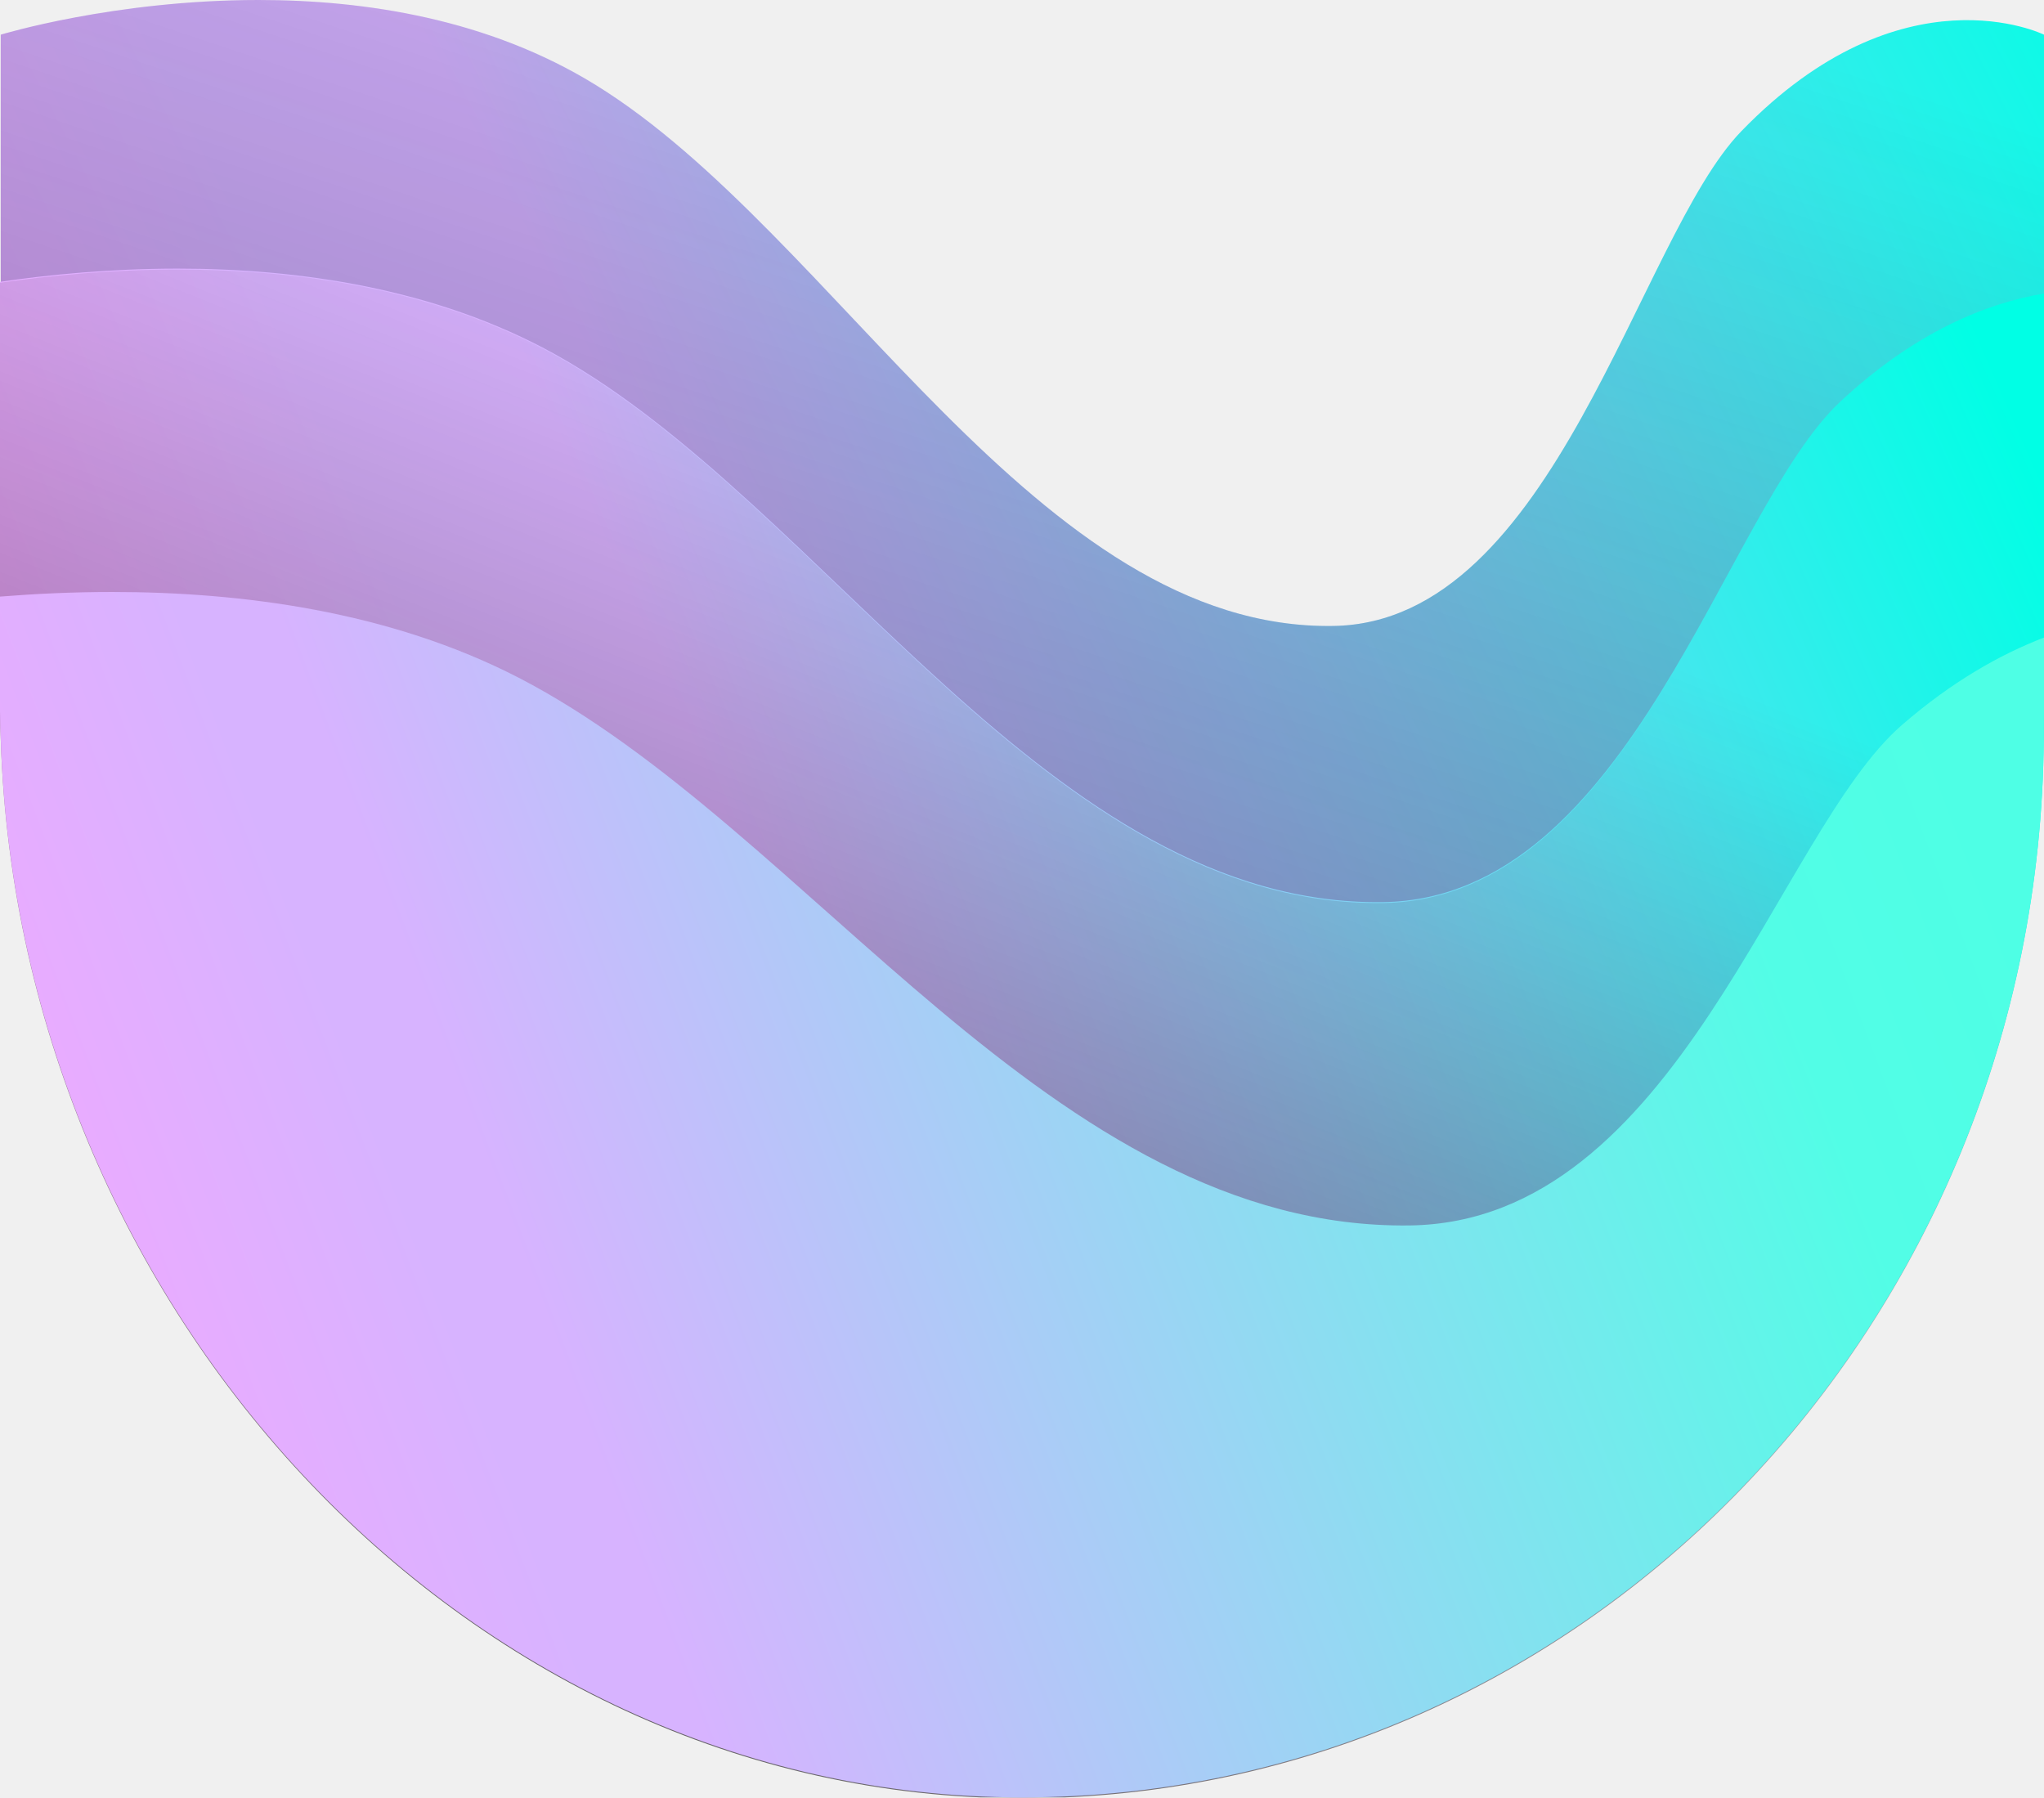
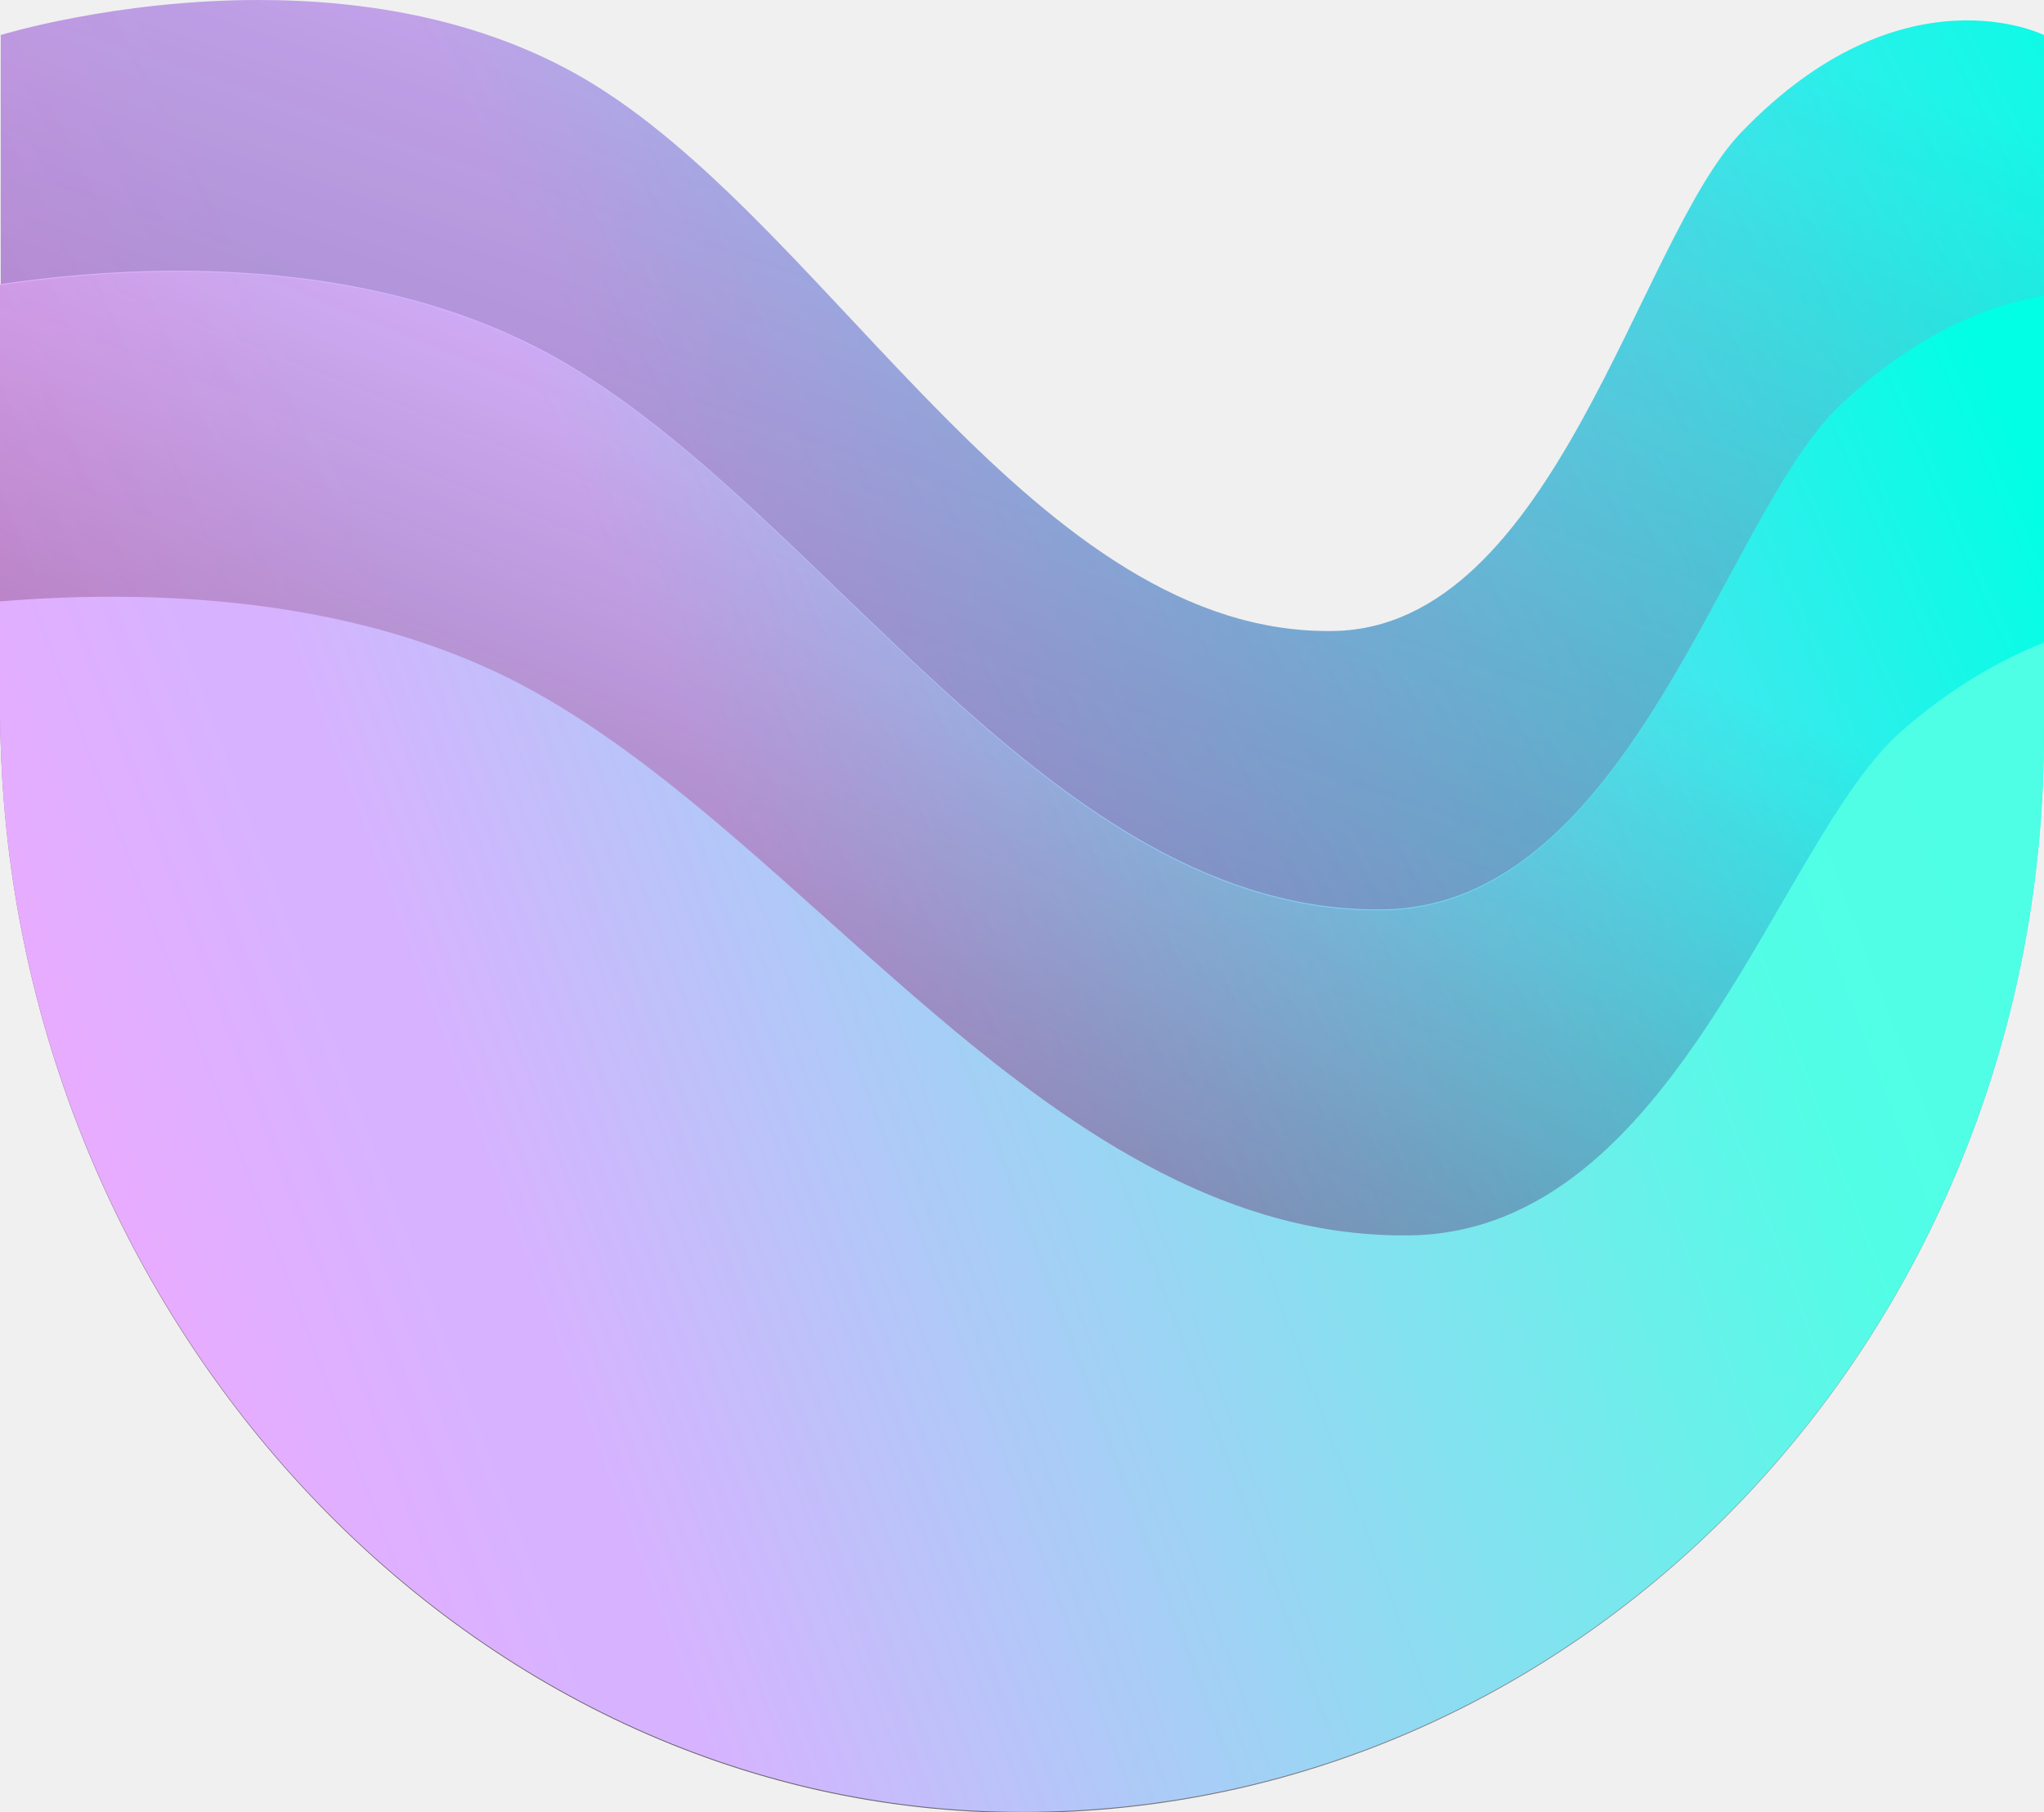
- <svg xmlns="http://www.w3.org/2000/svg" width="58" height="51" viewBox="0 0 58 51" fill="none">
-   <g clip-path="url(#clip0_5734_189)">
-     <path d="M0.021 0.984V19.16L0.027 18.439C0.147 33.972 13.075 47.249 29.011 47.249C44.946 47.249 57.874 34.693 57.995 19.16L58 18.439V0.984C58 0.984 53.98 -0.998 49.407 3.728C46.47 6.763 44.123 17.663 37.836 17.761C29.441 17.893 23.728 6.619 16.897 2.407C13.865 0.537 10.362 -0 7.337 -0C3.242 -0 0.021 0.984 0.021 0.984Z" fill="url(#paint0_linear_5734_189)" />
-     <path d="M0.021 0.984V19.16L0.027 18.439C0.147 33.972 13.075 47.249 29.011 47.249C44.946 47.249 57.874 34.693 57.995 19.16L58 18.439V0.984C58 0.984 53.98 -0.998 49.407 3.728C46.47 6.763 44.123 17.663 37.836 17.761C29.441 17.893 23.728 6.619 16.897 2.407C13.865 0.537 10.362 -0 7.337 -0C3.242 -0 0.021 0.984 0.021 0.984Z" fill="url(#paint1_linear_5734_189)" />
-     <path d="M0 7.997V20.954L0.006 20.182C0.126 36.797 13.059 51 29 51C44.941 51 57.874 37.569 57.994 20.954L58 20.182V8.329C56.364 8.604 54.349 9.412 52.221 11.395C48.928 14.466 46.295 25.498 39.244 25.597C29.829 25.73 23.422 14.321 15.761 10.058C12.361 8.166 8.434 7.622 5.042 7.622C3.127 7.622 1.383 7.795 0 7.997Z" fill="url(#paint2_linear_5734_189)" />
-     <path d="M0 8.024V20.98L0.006 20.209C0.126 36.824 13.059 51.026 29 51.026C44.941 51.026 57.874 37.595 57.994 20.98L58 20.209V8.355C56.364 8.631 54.349 9.438 52.221 11.422C48.928 14.493 46.295 25.524 39.244 25.623C29.829 25.756 23.422 14.348 15.761 10.085C12.361 8.193 8.434 7.649 5.042 7.649C3.127 7.649 1.383 7.822 0 8.024Z" fill="url(#paint3_linear_5734_189)" />
-     <path d="M0 16.928V20.954L0.006 20.182C0.126 36.797 13.059 51 29 51C44.941 51 57.874 37.569 57.994 20.954L58 20.182V18.09C56.746 18.573 55.381 19.347 53.971 20.569C50.425 23.64 47.591 34.672 40.001 34.771C29.866 34.904 22.968 23.495 14.722 19.232C11.062 17.34 6.836 16.797 3.184 16.797C2.057 16.797 0.984 16.849 0 16.928Z" fill="url(#paint4_linear_5734_189)" />
+ <svg xmlns="http://www.w3.org/2000/svg" width="px" height="px" viewBox="0 0 44 39" version="1.1">
+   <defs>
+     <linearGradient id="linear0" gradientUnits="userSpaceOnUse" x1="-4.464" y1="36.088" x2="69.957" y2="-2.421" gradientTransform="matrix(0.758621,0,0,0.764706,0,0)">
+       <stop offset="0" style="stop-color:rgb(100%,63.529%,100%);stop-opacity:1;" />
+       <stop offset="0.286" style="stop-color:rgb(84.314%,70.196%,100%);stop-opacity:1;" />
+       <stop offset="0.367" style="stop-color:rgb(84.314%,70.196%,100%);stop-opacity:1;" />
+       <stop offset="0.89" style="stop-color:rgb(0%,100%,89.804%);stop-opacity:1;" />
+       <stop offset="1" style="stop-color:rgb(0%,100%,89.804%);stop-opacity:1;" />
+     </linearGradient>
+     <linearGradient id="linear1" gradientUnits="userSpaceOnUse" x1="19.271" y1="38.595" x2="33.672" y2="-4.382" gradientTransform="matrix(0.758621,0,0,0.764706,0,0)">
+       <stop offset="0" style="stop-color:rgb(8.627%,9.02%,24.314%);stop-opacity:1;" />
+       <stop offset="0" style="stop-color:rgb(8.627%,9.02%,24.314%);stop-opacity:0.459;" />
+       <stop offset="1" style="stop-color:rgb(8.627%,9.02%,24.314%);stop-opacity:0;" />
+     </linearGradient>
+     <linearGradient id="linear2" gradientUnits="userSpaceOnUse" x1="-2.007" y1="38.215" x2="64.674" y2="9.013" gradientTransform="matrix(0.758621,0,0,0.764706,0,0)">
+       <stop offset="0" style="stop-color:rgb(100%,63.529%,100%);stop-opacity:1;" />
+       <stop offset="0.286" style="stop-color:rgb(84.314%,70.196%,100%);stop-opacity:1;" />
+       <stop offset="0.367" style="stop-color:rgb(84.314%,70.196%,100%);stop-opacity:1;" />
+       <stop offset="0.89" style="stop-color:rgb(0%,100%,89.804%);stop-opacity:1;" />
+       <stop offset="1" style="stop-color:rgb(0%,100%,89.804%);stop-opacity:1;" />
+     </linearGradient>
+     <linearGradient id="linear3" gradientUnits="userSpaceOnUse" x1="16.095" y1="54.069" x2="32.572" y2="12.866" gradientTransform="matrix(0.758621,0,0,0.764706,0,0)">
+       <stop offset="0.061" style="stop-color:rgb(3.922%,3.922%,3.922%);stop-opacity:0.651;" />
+       <stop offset="1" style="stop-color:rgb(24.314%,8.627%,18.824%);stop-opacity:0;" />
+     </linearGradient>
+     <linearGradient id="linear4" gradientUnits="userSpaceOnUse" x1="-4.856" y1="42.489" x2="54.97" y2="19.761" gradientTransform="matrix(0.758621,0,0,0.764706,0,0)">
+       <stop offset="0" style="stop-color:rgb(100%,63.529%,100%);stop-opacity:1;" />
+       <stop offset="0.286" style="stop-color:rgb(84.314%,70.196%,100%);stop-opacity:1;" />
+       <stop offset="0.325" style="stop-color:rgb(84.314%,70.196%,100%);stop-opacity:1;" />
+       <stop offset="0.89" style="stop-color:rgb(32.157%,99.216%,90.196%);stop-opacity:1;" />
+       <stop offset="1" style="stop-color:rgb(30.588%,100%,89.804%);stop-opacity:1;" />
+     </linearGradient>
+   </defs>
+   <g id="surface1">
+     <path style=" stroke:none;fill-rule:nonzero;fill:url(#linear0);" d="M 0.016 0.754 L 0.016 14.652 L 0.02 14.102 C 0.113 25.977 9.918 36.133 22.008 36.133 C 34.098 36.133 43.906 26.531 43.996 14.652 L 44 14.102 L 44 0.754 C 44 0.754 40.949 -0.762 37.48 2.852 C 35.254 5.172 33.473 13.508 28.703 13.582 C 22.336 13.684 18 5.062 12.82 1.84 C 10.52 0.41 7.859 0 5.566 0 C 2.461 0 0.016 0.754 0.016 0.754 Z M 0.016 0.754 " />
+     <path style=" stroke:none;fill-rule:nonzero;fill:url(#linear1);" d="M 0.016 0.754 L 0.016 14.652 L 0.02 14.102 C 0.113 25.977 9.918 36.133 22.008 36.133 C 34.098 36.133 43.906 26.531 43.996 14.652 L 44 14.102 L 44 0.754 C 44 0.754 40.949 -0.762 37.48 2.852 C 35.254 5.172 33.473 13.508 28.703 13.582 C 22.336 13.684 18 5.062 12.82 1.84 C 10.52 0.41 7.859 0 5.566 0 C 2.461 0 0.016 0.754 0.016 0.754 Z M 0.016 0.754 " />
+     <path style=" stroke:none;fill-rule:nonzero;fill:url(#linear2);" d="M 0 6.117 L 0 16.023 L 0.004 15.434 C 0.094 28.141 9.906 39 22 39 C 34.094 39 43.906 28.73 43.996 16.023 L 44 15.434 L 44 6.367 C 42.758 6.578 41.23 7.195 39.617 8.715 C 37.117 11.062 35.121 19.5 29.773 19.574 C 22.629 19.676 17.77 10.953 11.957 7.691 C 9.379 6.246 6.398 5.828 3.824 5.828 C 2.371 5.828 1.051 5.961 0 6.117 Z M 0 6.117 " />
+     <path style=" stroke:none;fill-rule:nonzero;fill:url(#linear3);" d="M 0 6.137 L 0 16.043 L 0.004 15.453 C 0.094 28.16 9.906 39.02 22 39.02 C 34.094 39.02 43.906 28.75 43.996 16.043 L 44 15.453 L 44 6.391 C 42.758 6.602 41.23 7.219 39.617 8.734 C 37.117 11.082 35.121 19.52 29.773 19.594 C 22.629 19.695 17.77 10.973 11.957 7.711 C 9.379 6.266 6.398 5.848 3.824 5.848 C 2.371 5.848 1.051 5.98 0 6.137 Z M 0 6.137 " />
+     <path style=" stroke:none;fill-rule:nonzero;fill:url(#linear4);" d="M 0 12.945 L 0 16.023 L 0.004 15.434 C 0.094 28.141 9.906 39 22 39 C 34.094 39 43.906 28.73 43.996 16.023 L 44 15.434 L 44 13.832 C 43.051 14.203 42.012 14.797 40.941 15.73 C 38.254 18.078 36.105 26.512 30.348 26.59 C 22.656 26.691 17.426 17.969 11.168 14.707 C 8.391 13.262 5.188 12.844 2.414 12.844 C 1.559 12.844 0.746 12.883 0 12.945 Z M 0 12.945 " />
  </g>
-   <defs>
-     <linearGradient id="paint0_linear_5734_189" x1="-4.464" y1="36.088" x2="69.957" y2="-2.421" gradientUnits="userSpaceOnUse">
-       <stop stop-color="#FFA2FF" />
-       <stop offset="0.286" stop-color="#D7B3FF" />
-       <stop offset="0.367" stop-color="#D7B3FF" />
-       <stop offset="0.89" stop-color="#00FFE5" />
-       <stop offset="1" stop-color="#00FFE5" />
-     </linearGradient>
-     <linearGradient id="paint1_linear_5734_189" x1="19.271" y1="38.595" x2="33.672" y2="-4.382" gradientUnits="userSpaceOnUse">
-       <stop stop-color="#16173E" />
-       <stop offset="0" stop-color="#16173E" stop-opacity="0.46" />
-       <stop offset="1" stop-color="#16173E" stop-opacity="0" />
-     </linearGradient>
-     <linearGradient id="paint2_linear_5734_189" x1="-2.007" y1="38.215" x2="64.674" y2="9.013" gradientUnits="userSpaceOnUse">
-       <stop stop-color="#FFA2FF" />
-       <stop offset="0.286" stop-color="#D7B3FF" />
-       <stop offset="0.367" stop-color="#D7B3FF" />
-       <stop offset="0.89" stop-color="#00FFE5" />
-       <stop offset="1" stop-color="#00FFE5" />
-     </linearGradient>
-     <linearGradient id="paint3_linear_5734_189" x1="16.095" y1="54.069" x2="32.572" y2="12.866" gradientUnits="userSpaceOnUse">
-       <stop offset="0.061" stop-color="#0A0A0A" stop-opacity="0.65" />
-       <stop offset="1" stop-color="#3E1630" stop-opacity="0" />
-     </linearGradient>
-     <linearGradient id="paint4_linear_5734_189" x1="-4.856" y1="42.489" x2="54.97" y2="19.761" gradientUnits="userSpaceOnUse">
-       <stop stop-color="#FFA2FF" />
-       <stop offset="0.286" stop-color="#D7B3FF" />
-       <stop offset="0.325" stop-color="#D7B3FF" />
-       <stop offset="0.89" stop-color="#52FDE6" />
-       <stop offset="1" stop-color="#4EFFE5" />
-     </linearGradient>
-     <clipPath id="clip0_5734_189">
-       <rect width="58" height="51" fill="white" />
-     </clipPath>
-   </defs>
</svg>
